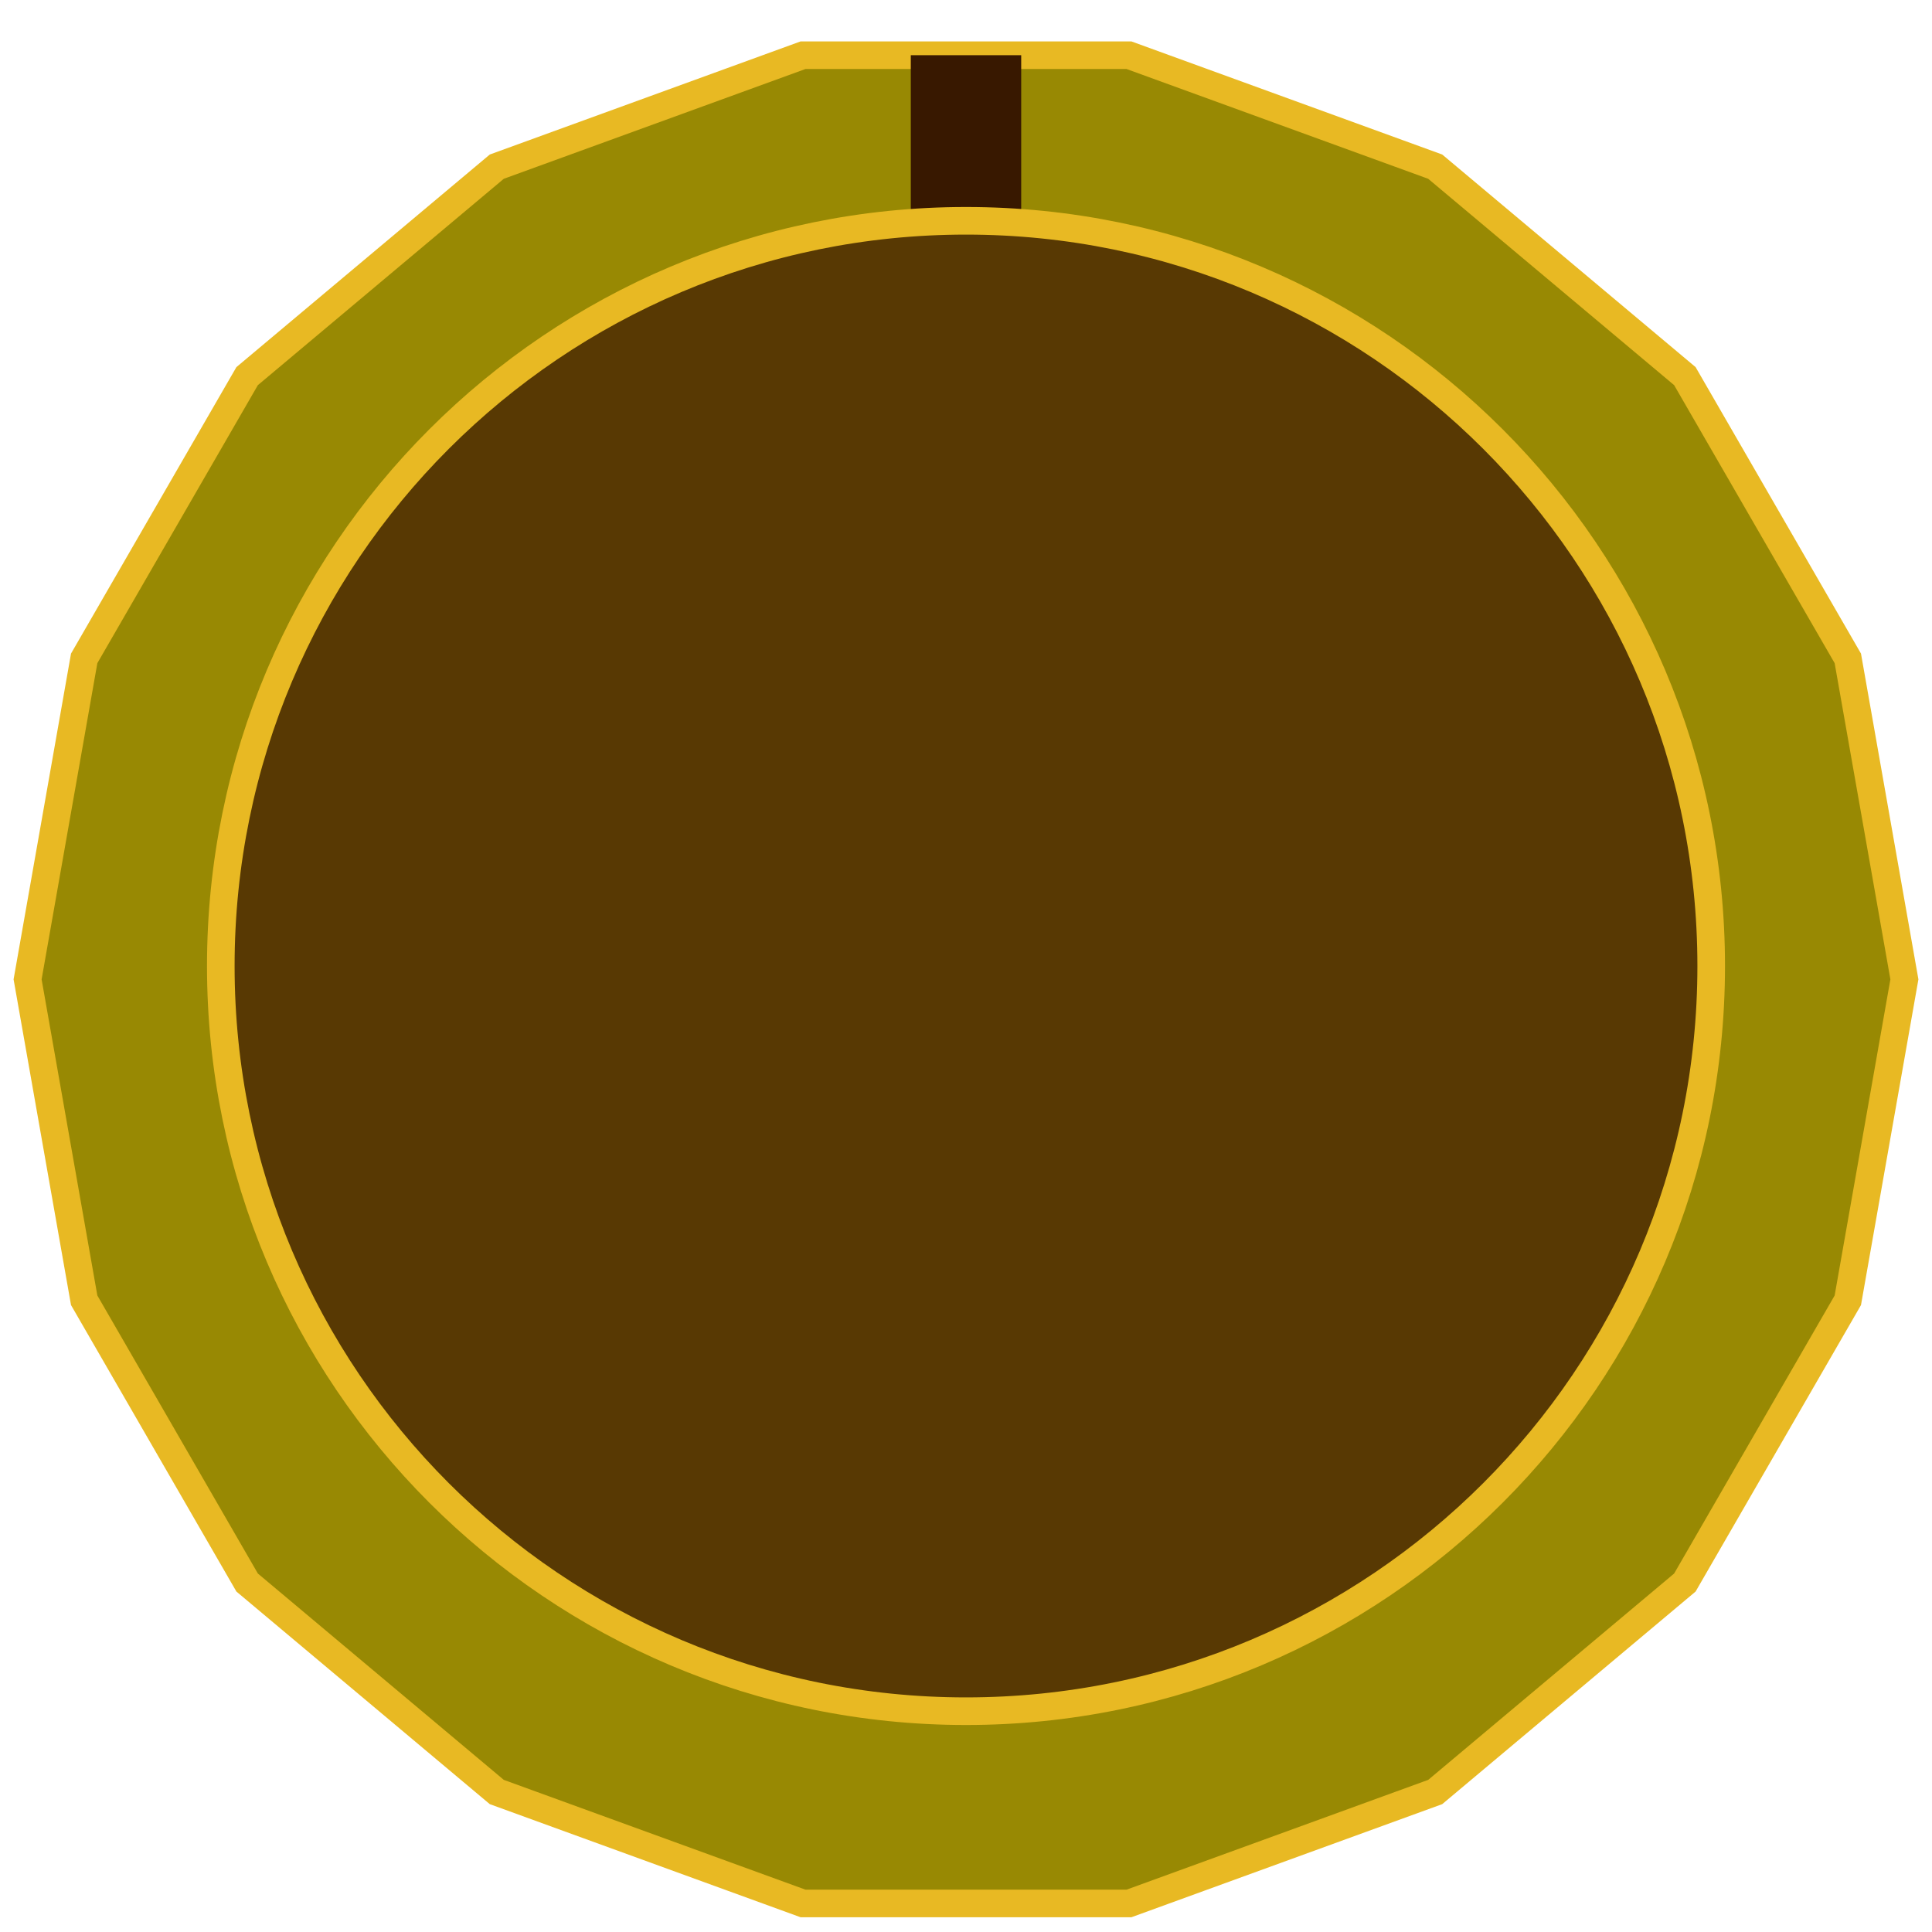
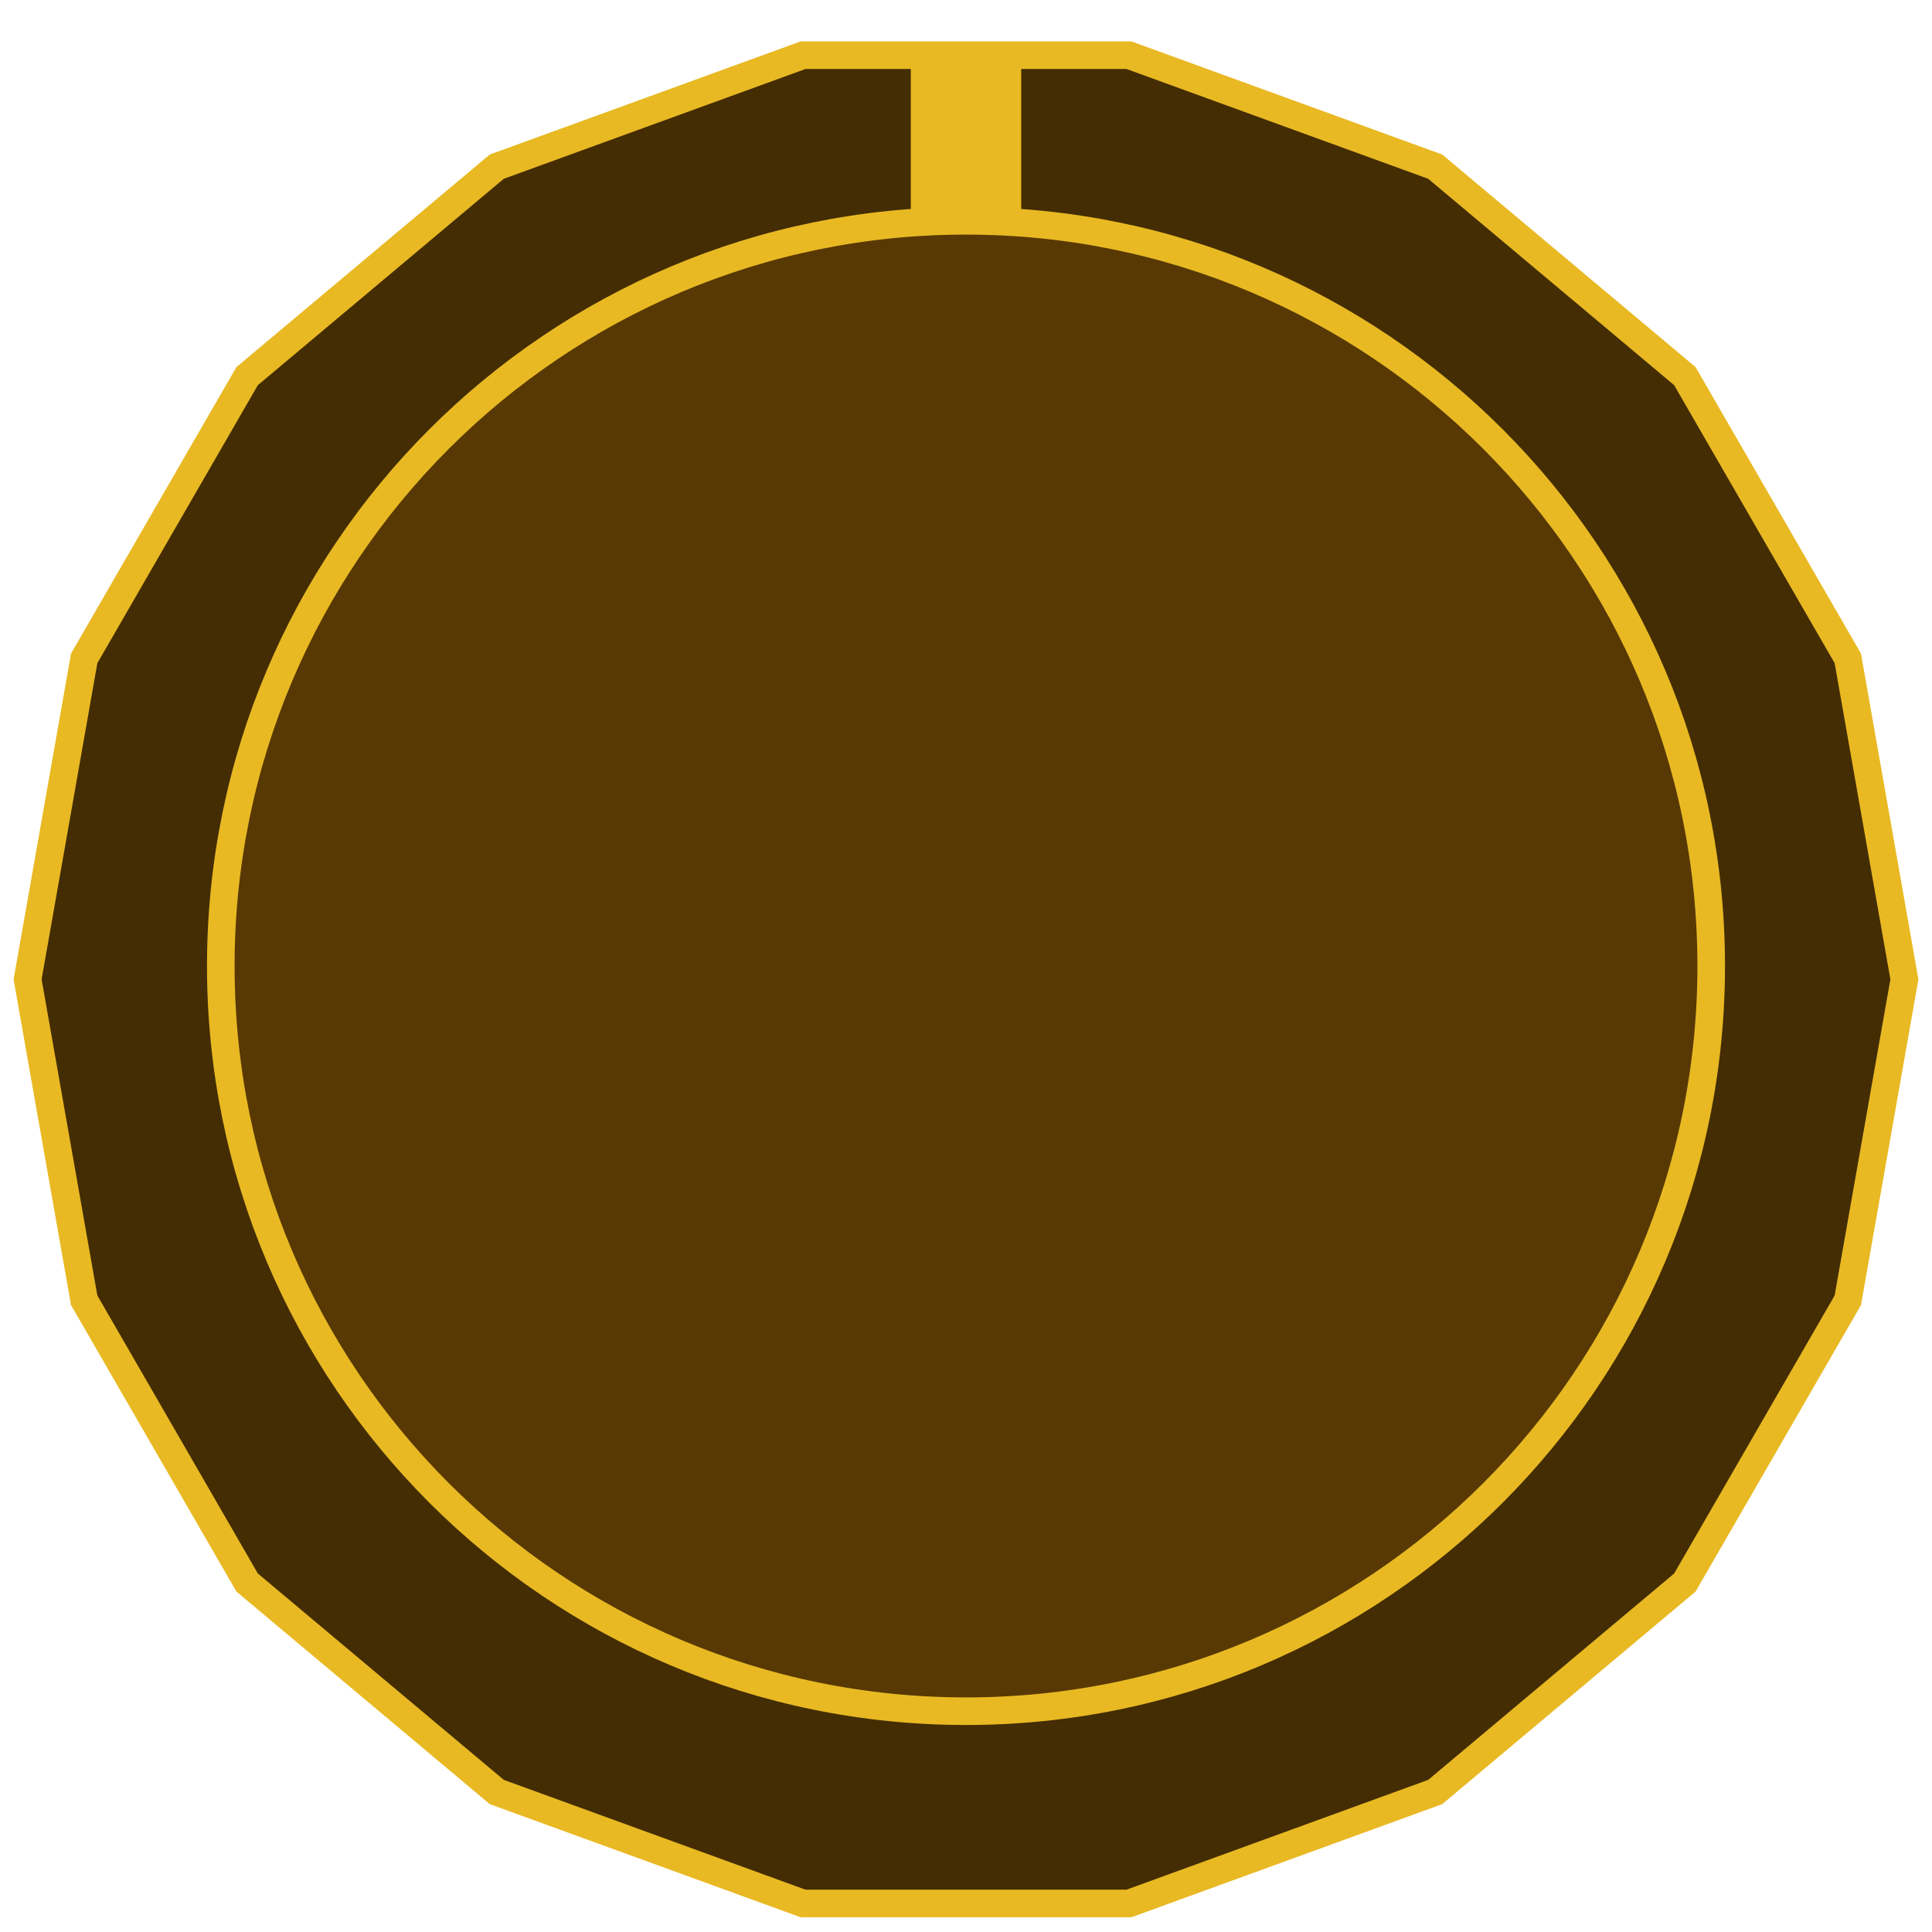
- <svg xmlns="http://www.w3.org/2000/svg" version="1.1" width="35" height="35" fill="#000000">
+ <svg xmlns="http://www.w3.org/2000/svg" id="svg1459" fill="#000000" height="35" width="35" version="1.1">
  <defs id="SvgjsDefs1001" />
-   <polygon id="SvgjsPolygon1006" points="20.452,1 14.548,1 9,3.019 4.477,6.814 1.525,11.927 0.5,17.742 1.525,23.556 4.477,28.669 9,32.464 14.548,34.483 20.452,34.483 26,32.464 30.523,28.669 33.475,23.556 34.5,17.742 33.475,11.927 30.523,6.814 26,3.019" fill="#988903" stroke="#e8b923" stroke-width="0.5" />
-   <rect id="SvgjsRect1007" width="2" height="6" fill="#381800" x="16.5" y="1" />
-   <circle id="SvgjsCircle1008" r="13.5" cx="17.5" cy="17.5" fill="#583903" stroke="#e8b923" stroke-width="0.5" />
+   <polygon style="fill:#442d03;fill-opacity:1" stroke-width="0.5" stroke="#e8b923" points="20.452,1 14.548,1 9,3.019 4.477,6.814 1.525,11.927 0.5,17.742 1.525,23.556 4.477,28.669 9,32.464 14.548,34.483 20.452,34.483 26,32.464 30.523,28.669 33.475,23.556 34.5,17.742 33.475,11.927 30.523,6.814 26,3.019" id="SvgjsPolygon1006" />
+   <rect y="1" x="16.5" height="6" width="2" style="fill:#e8b923;stroke-width:1;fill-opacity:1" id="SvgjsRect1007" />
+   <circle cy="17.5" cx="17.5" r="13.5" style="fill:#583903;stroke:#e8b923;stroke-width:0.5" id="SvgjsCircle1008" />
</svg>
